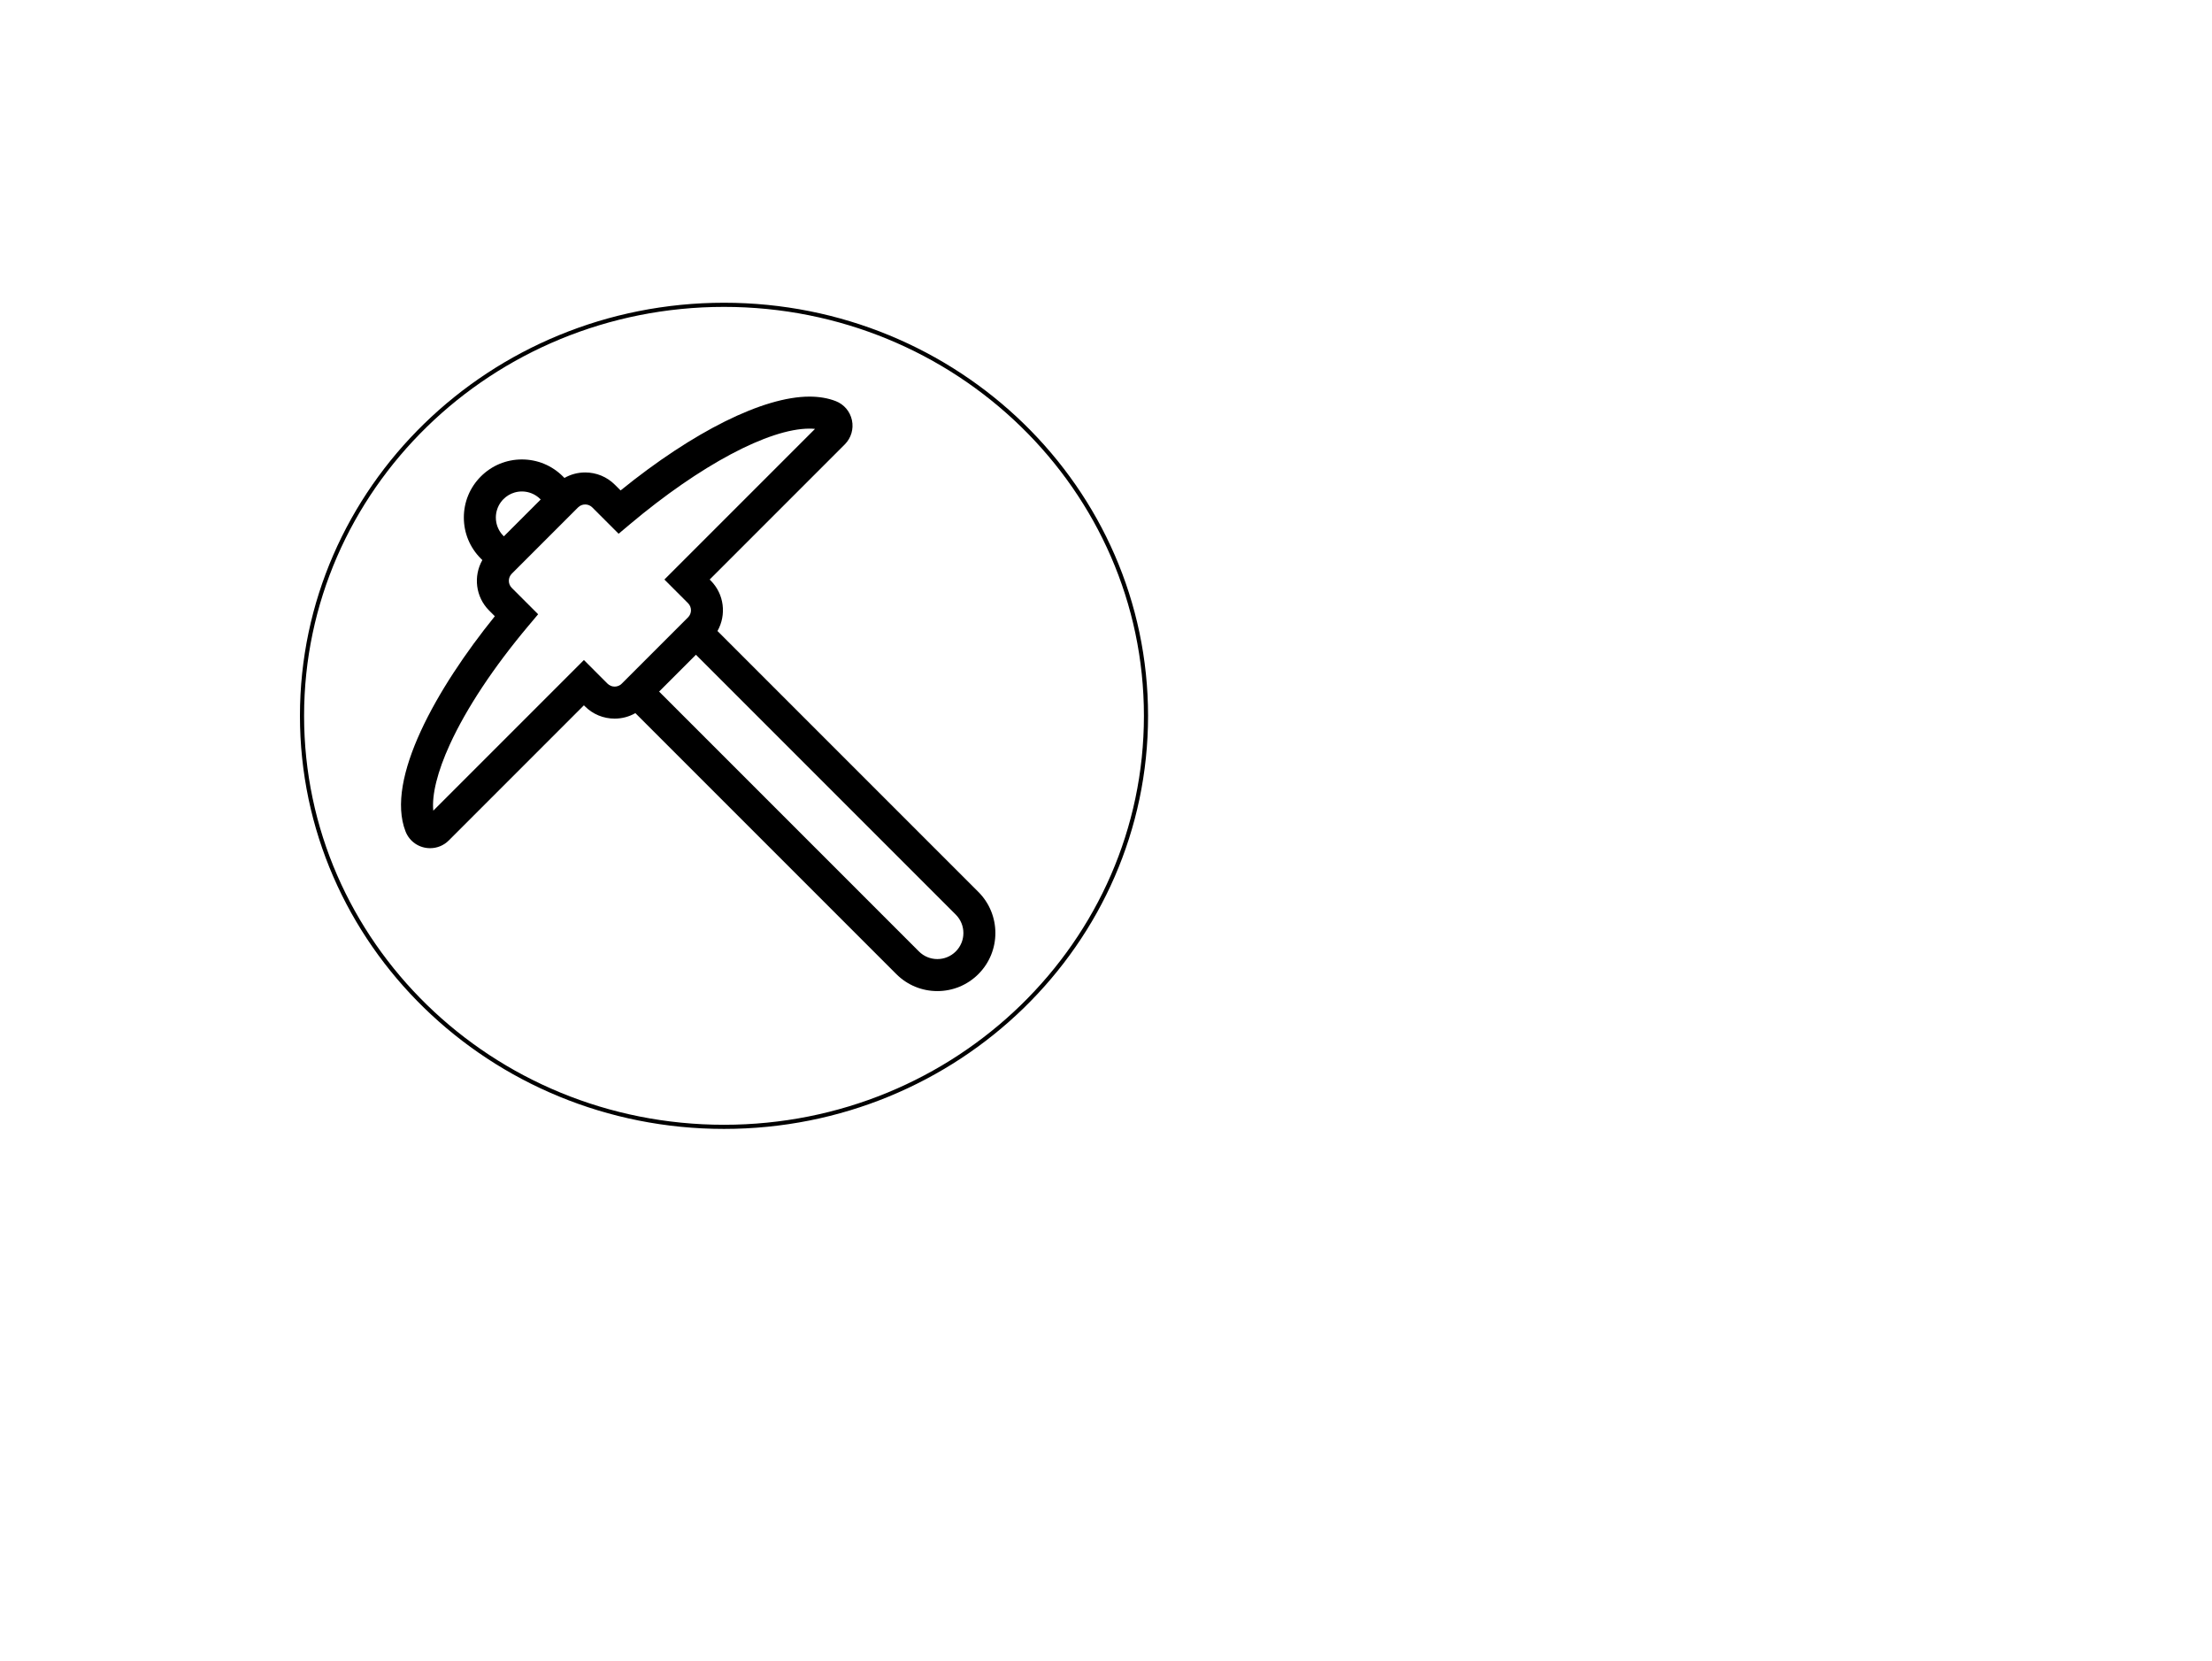
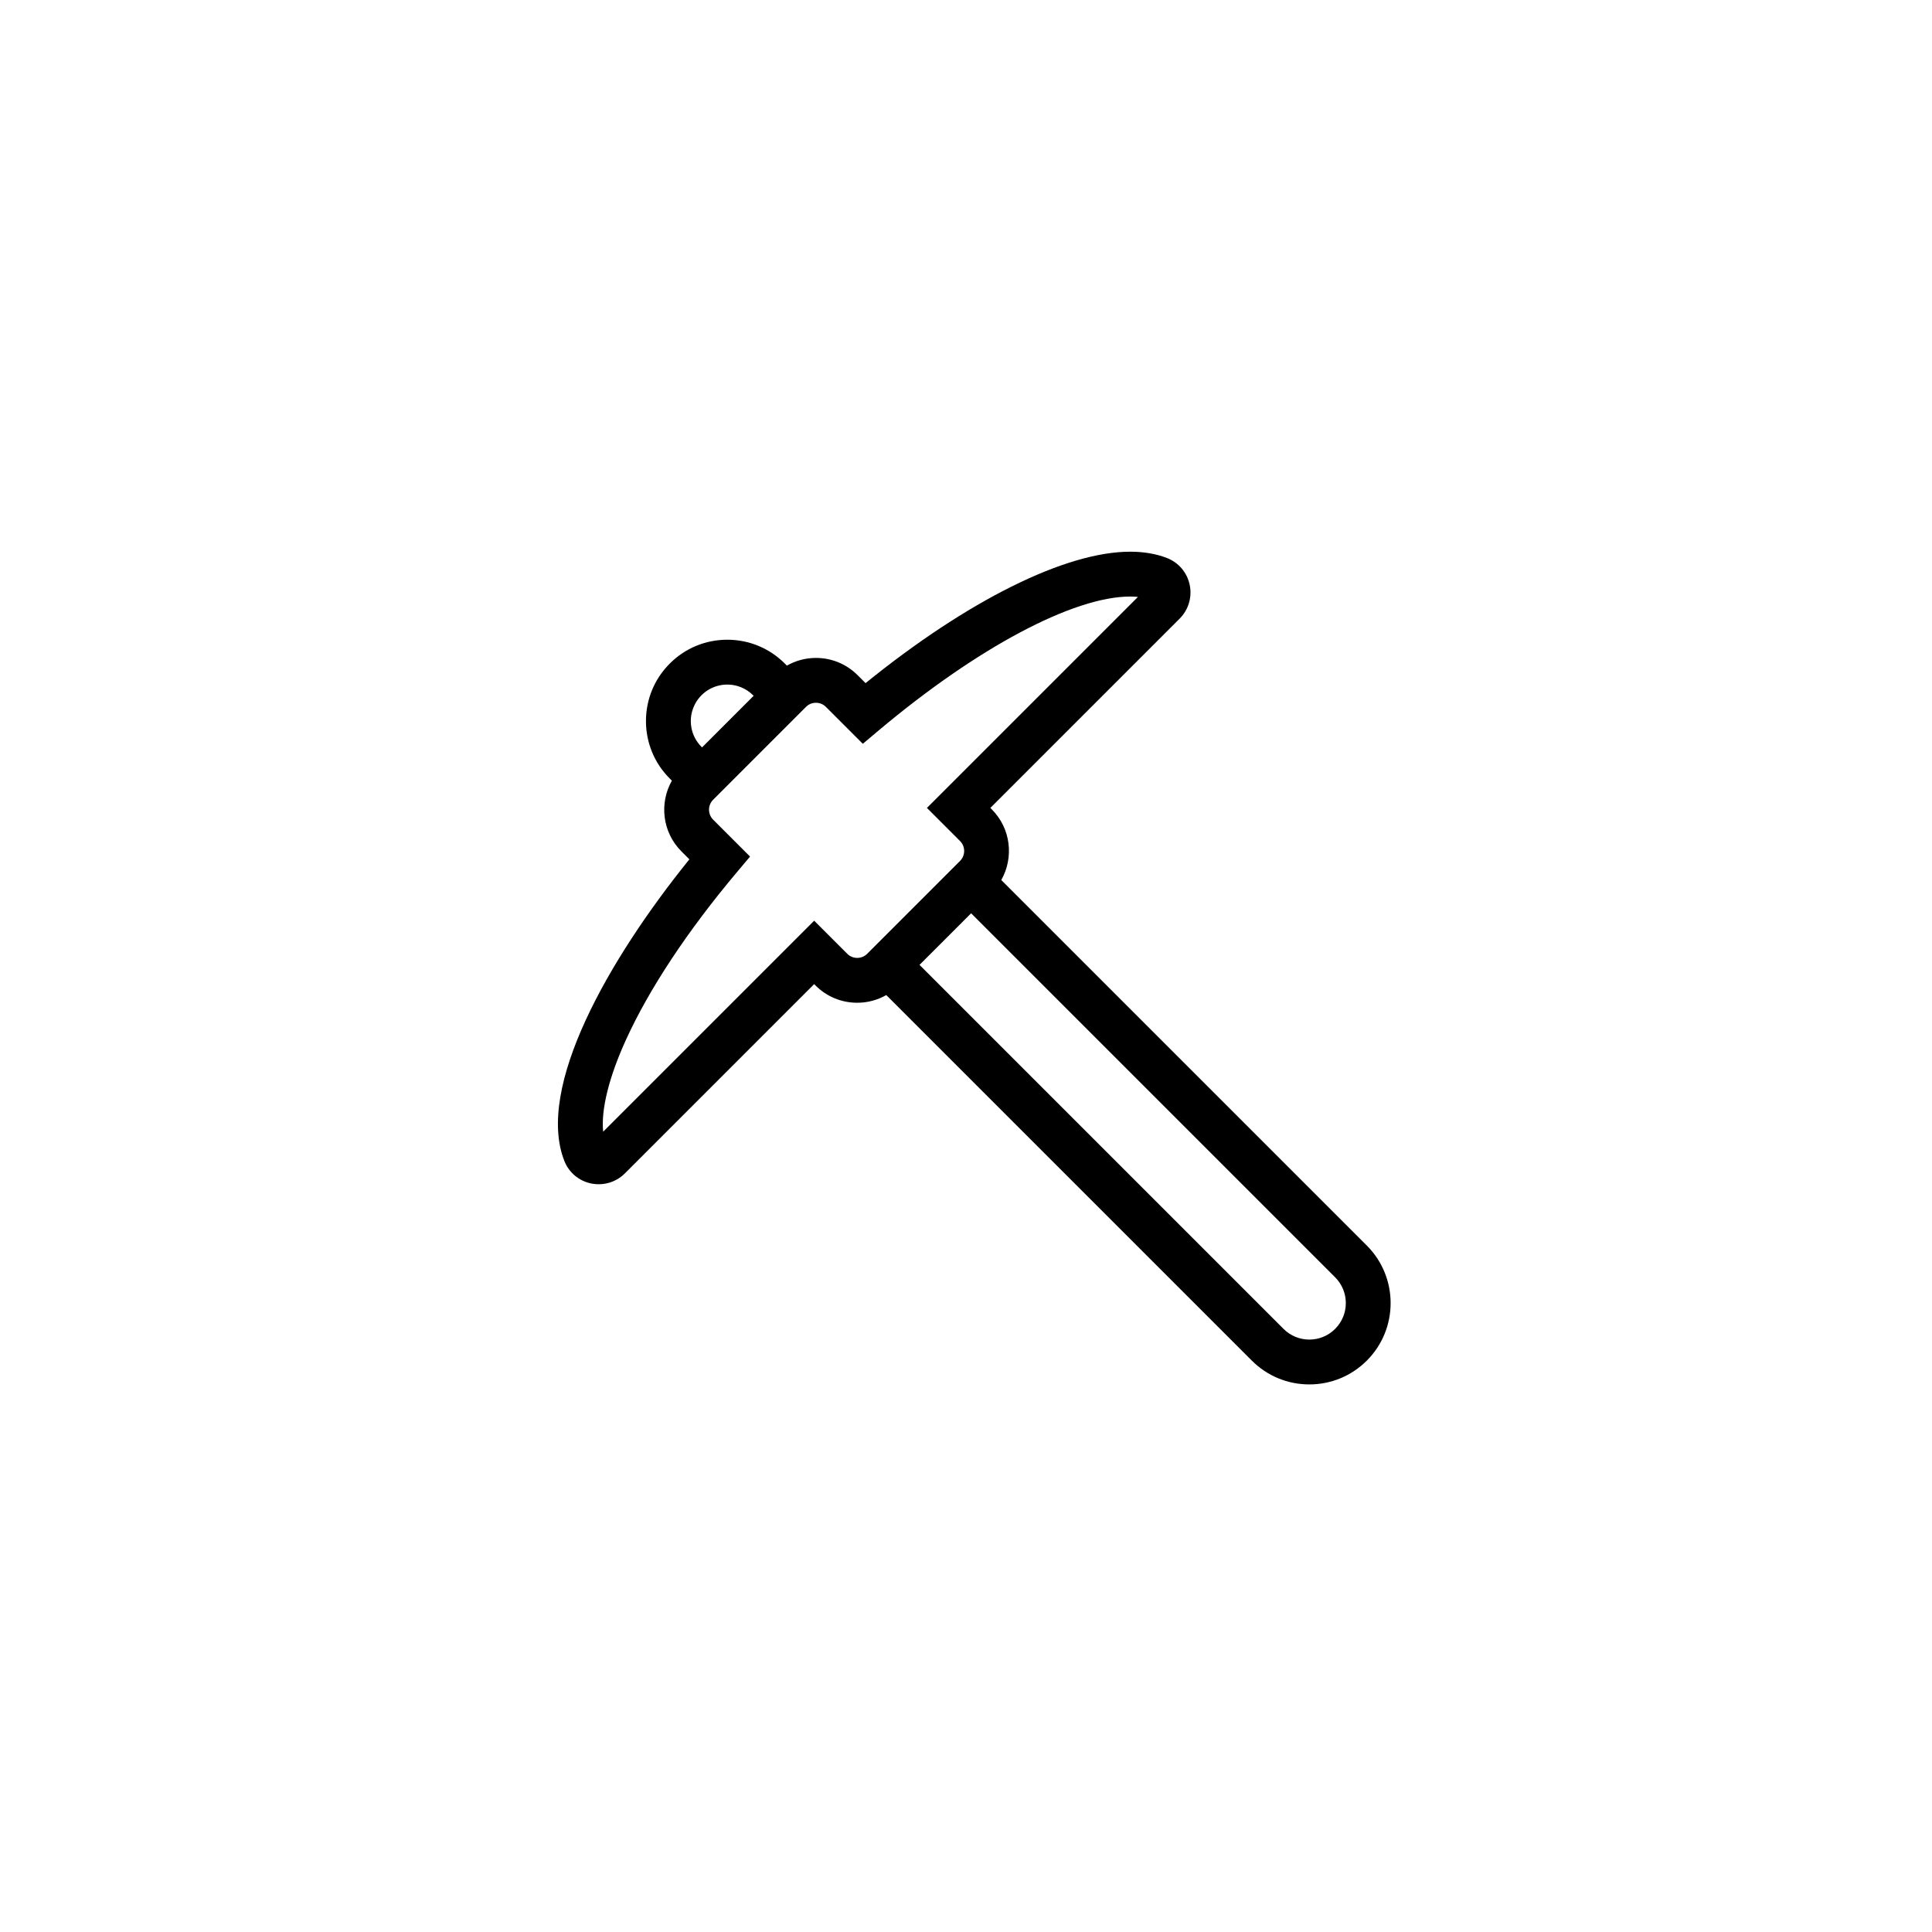
- <svg xmlns="http://www.w3.org/2000/svg" width="802" height="602">
+ <svg xmlns="http://www.w3.org/2000/svg" enable-background="new 0 0 500 500" height="500px" id="Layer_1" version="1.1" viewBox="0 0 500 500" width="500px" xml:space="preserve">
  <g>
-     <rect fill="none" id="canvas_background" height="604" width="804" y="-1" x="-1" />
-   </g>
-   <g>
-     <g id="svg_1">
-       <path id="svg_2" d="m354.738,323.354l-94.605,-94.605c3.296,-5.815 2.484,-13.346 -2.467,-18.296l-0.362,-0.362l48.982,-48.982c2.299,-2.299 3.273,-5.573 2.605,-8.759c-0.665,-3.168 -2.858,-5.759 -5.867,-6.932c-2.791,-1.088 -6,-1.64 -9.537,-1.64c-16.74,0 -42.093,12.64 -68.481,34.015l-2.06,-2.06c-2.876,-2.877 -6.705,-4.461 -10.78,-4.461c-2.683,0 -5.252,0.699 -7.52,1.99l-0.538,-0.538c-3.976,-3.976 -9.262,-6.165 -14.884,-6.165c-5.623,0 -10.909,2.189 -14.884,6.165c-3.976,3.976 -6.165,9.261 -6.165,14.884c0,5.623 2.189,10.908 6.165,14.884l0.542,0.542c-3.296,5.815 -2.484,13.346 2.467,18.297l2.062,2.062c-21.07,26.07 -39.761,59.072 -32.377,78.015c1.438,3.689 4.937,6.072 8.913,6.072c2.558,0 4.965,-0.998 6.777,-2.81l48.982,-48.982l0.362,0.362c2.877,2.877 6.705,4.461 10.78,4.461c2.683,0 5.252,-0.699 7.52,-1.99l94.6,94.6c3.976,3.976 9.262,6.165 14.884,6.165c5.622,0 10.908,-2.189 14.884,-6.165c8.209,-8.206 8.209,-21.559 0.002,-29.767zm-131.889,-74.449c-0.975,0 -1.889,-0.377 -2.573,-1.061l-8.569,-8.57l-54.61,54.61c-0.581,-5.725 1.506,-14.19 5.988,-23.975c6.025,-13.152 15.914,-28.075 28.599,-43.156l3.428,-4.075l-9.555,-9.555c-1.419,-1.419 -1.419,-3.728 0,-5.147l24.037,-24.037c0.685,-0.685 1.599,-1.062 2.573,-1.062c0.975,0 1.889,0.377 2.573,1.062l9.555,9.555l4.074,-3.427c25.434,-21.393 50.386,-34.683 65.119,-34.683c0.705,0 1.376,0.032 2.011,0.097l-54.609,54.609l8.569,8.569c1.419,1.419 1.419,3.728 0,5.147l-24.037,24.037c-0.685,0.685 -1.599,1.062 -2.573,1.062zm-42.679,-63.985c0.173,-0.584 0.403,-1.155 0.691,-1.703c0.432,-0.822 0.994,-1.594 1.685,-2.286c1.152,-1.152 2.528,-1.945 3.988,-2.377c0.876,-0.259 1.782,-0.389 2.688,-0.389c0.906,0 1.812,0.13 2.688,0.389c1.168,0.346 2.282,0.922 3.271,1.729c0.247,0.202 0.487,0.418 0.717,0.648l0.143,0.143l-13.354,13.354l-0.143,-0.143c-1.383,-1.383 -2.247,-3.088 -2.593,-4.873c-0.115,-0.595 -0.173,-1.199 -0.173,-1.803c0.003,-0.907 0.133,-1.813 0.392,-2.689zm169.083,154.224c-0.086,0.903 -0.302,1.796 -0.648,2.648c-0.461,1.137 -1.152,2.202 -2.074,3.124s-1.987,1.613 -3.124,2.074c-0.568,0.231 -1.155,0.403 -1.75,0.519c-0.595,0.115 -1.199,0.173 -1.804,0.173c-2.417,0 -4.833,-0.922 -6.677,-2.766l-94.206,-94.206l13.354,-13.354l18.891,18.891l75.315,75.315c0.922,0.922 1.613,1.987 2.074,3.124c0.346,0.853 0.562,1.745 0.648,2.648c0.058,0.601 0.058,1.208 0.001,1.81z" />
-     </g>
-     <ellipse stroke="#000" ry="149" rx="153" id="svg_4" cy="259.5" cx="262.5" stroke-width="1.5" fill="none" />
+     <path d="M353.738,322.354l-94.605-94.605c3.296-5.815,2.484-13.346-2.467-18.296l-0.362-0.362l48.982-48.982    c2.299-2.299,3.273-5.573,2.605-8.759c-0.665-3.168-2.858-5.759-5.867-6.932c-2.791-1.088-6-1.64-9.537-1.64    c-16.74,0-42.093,12.64-68.481,34.015l-2.06-2.06c-2.876-2.877-6.705-4.461-10.78-4.461c-2.683,0-5.252,0.699-7.52,1.99    l-0.538-0.538c-3.976-3.976-9.262-6.165-14.884-6.165c-5.623,0-10.909,2.189-14.884,6.165c-3.976,3.976-6.165,9.261-6.165,14.884    c0,5.623,2.189,10.908,6.165,14.884l0.542,0.542c-3.296,5.815-2.484,13.346,2.467,18.297l2.062,2.062    c-21.07,26.07-39.761,59.072-32.377,78.015c1.438,3.689,4.937,6.072,8.913,6.072c2.558,0,4.965-0.998,6.777-2.81l48.982-48.982    l0.362,0.362c2.877,2.877,6.705,4.461,10.78,4.461c2.683,0,5.252-0.699,7.52-1.99l94.6,94.6c3.976,3.976,9.262,6.165,14.884,6.165    c5.622,0,10.908-2.189,14.884-6.165C361.945,343.915,361.945,330.562,353.738,322.354z M221.849,247.905    c-0.975,0-1.889-0.377-2.573-1.061l-8.569-8.57l-54.61,54.61c-0.581-5.725,1.506-14.19,5.988-23.975    c6.025-13.152,15.914-28.075,28.599-43.156l3.428-4.075l-9.555-9.555c-1.419-1.419-1.419-3.728,0-5.147l24.037-24.037    c0.685-0.685,1.599-1.062,2.573-1.062c0.975,0,1.889,0.377,2.573,1.062l9.555,9.555l4.074-3.427    c25.434-21.393,50.386-34.683,65.119-34.683c0.705,0,1.376,0.032,2.011,0.097l-54.609,54.609l8.569,8.569    c1.419,1.419,1.419,3.728,0,5.147l-24.037,24.037C223.737,247.528,222.823,247.905,221.849,247.905z M179.17,183.92    c0.173-0.584,0.403-1.155,0.691-1.703c0.432-0.822,0.994-1.594,1.685-2.286c1.152-1.152,2.528-1.945,3.988-2.377    c0.876-0.259,1.782-0.389,2.688-0.389c0.906,0,1.812,0.13,2.688,0.389c1.168,0.346,2.282,0.922,3.271,1.729    c0.247,0.202,0.487,0.418,0.717,0.648l0.143,0.143l-13.354,13.354l-0.143-0.143c-1.383-1.383-2.247-3.088-2.593-4.873    c-0.115-0.595-0.173-1.199-0.173-1.803C178.781,185.702,178.911,184.796,179.17,183.92z M348.253,338.144    c-0.086,0.903-0.302,1.796-0.648,2.648c-0.461,1.137-1.152,2.202-2.074,3.124s-1.987,1.613-3.124,2.074    c-0.568,0.231-1.155,0.403-1.75,0.519c-0.595,0.115-1.199,0.173-1.804,0.173c-2.417,0-4.833-0.922-6.677-2.766l-94.206-94.206    l13.354-13.354l18.891,18.891l75.315,75.315c0.922,0.922,1.613,1.987,2.074,3.124c0.346,0.853,0.562,1.745,0.648,2.648    C348.31,336.935,348.31,337.542,348.253,338.144z" />
  </g>
</svg>
